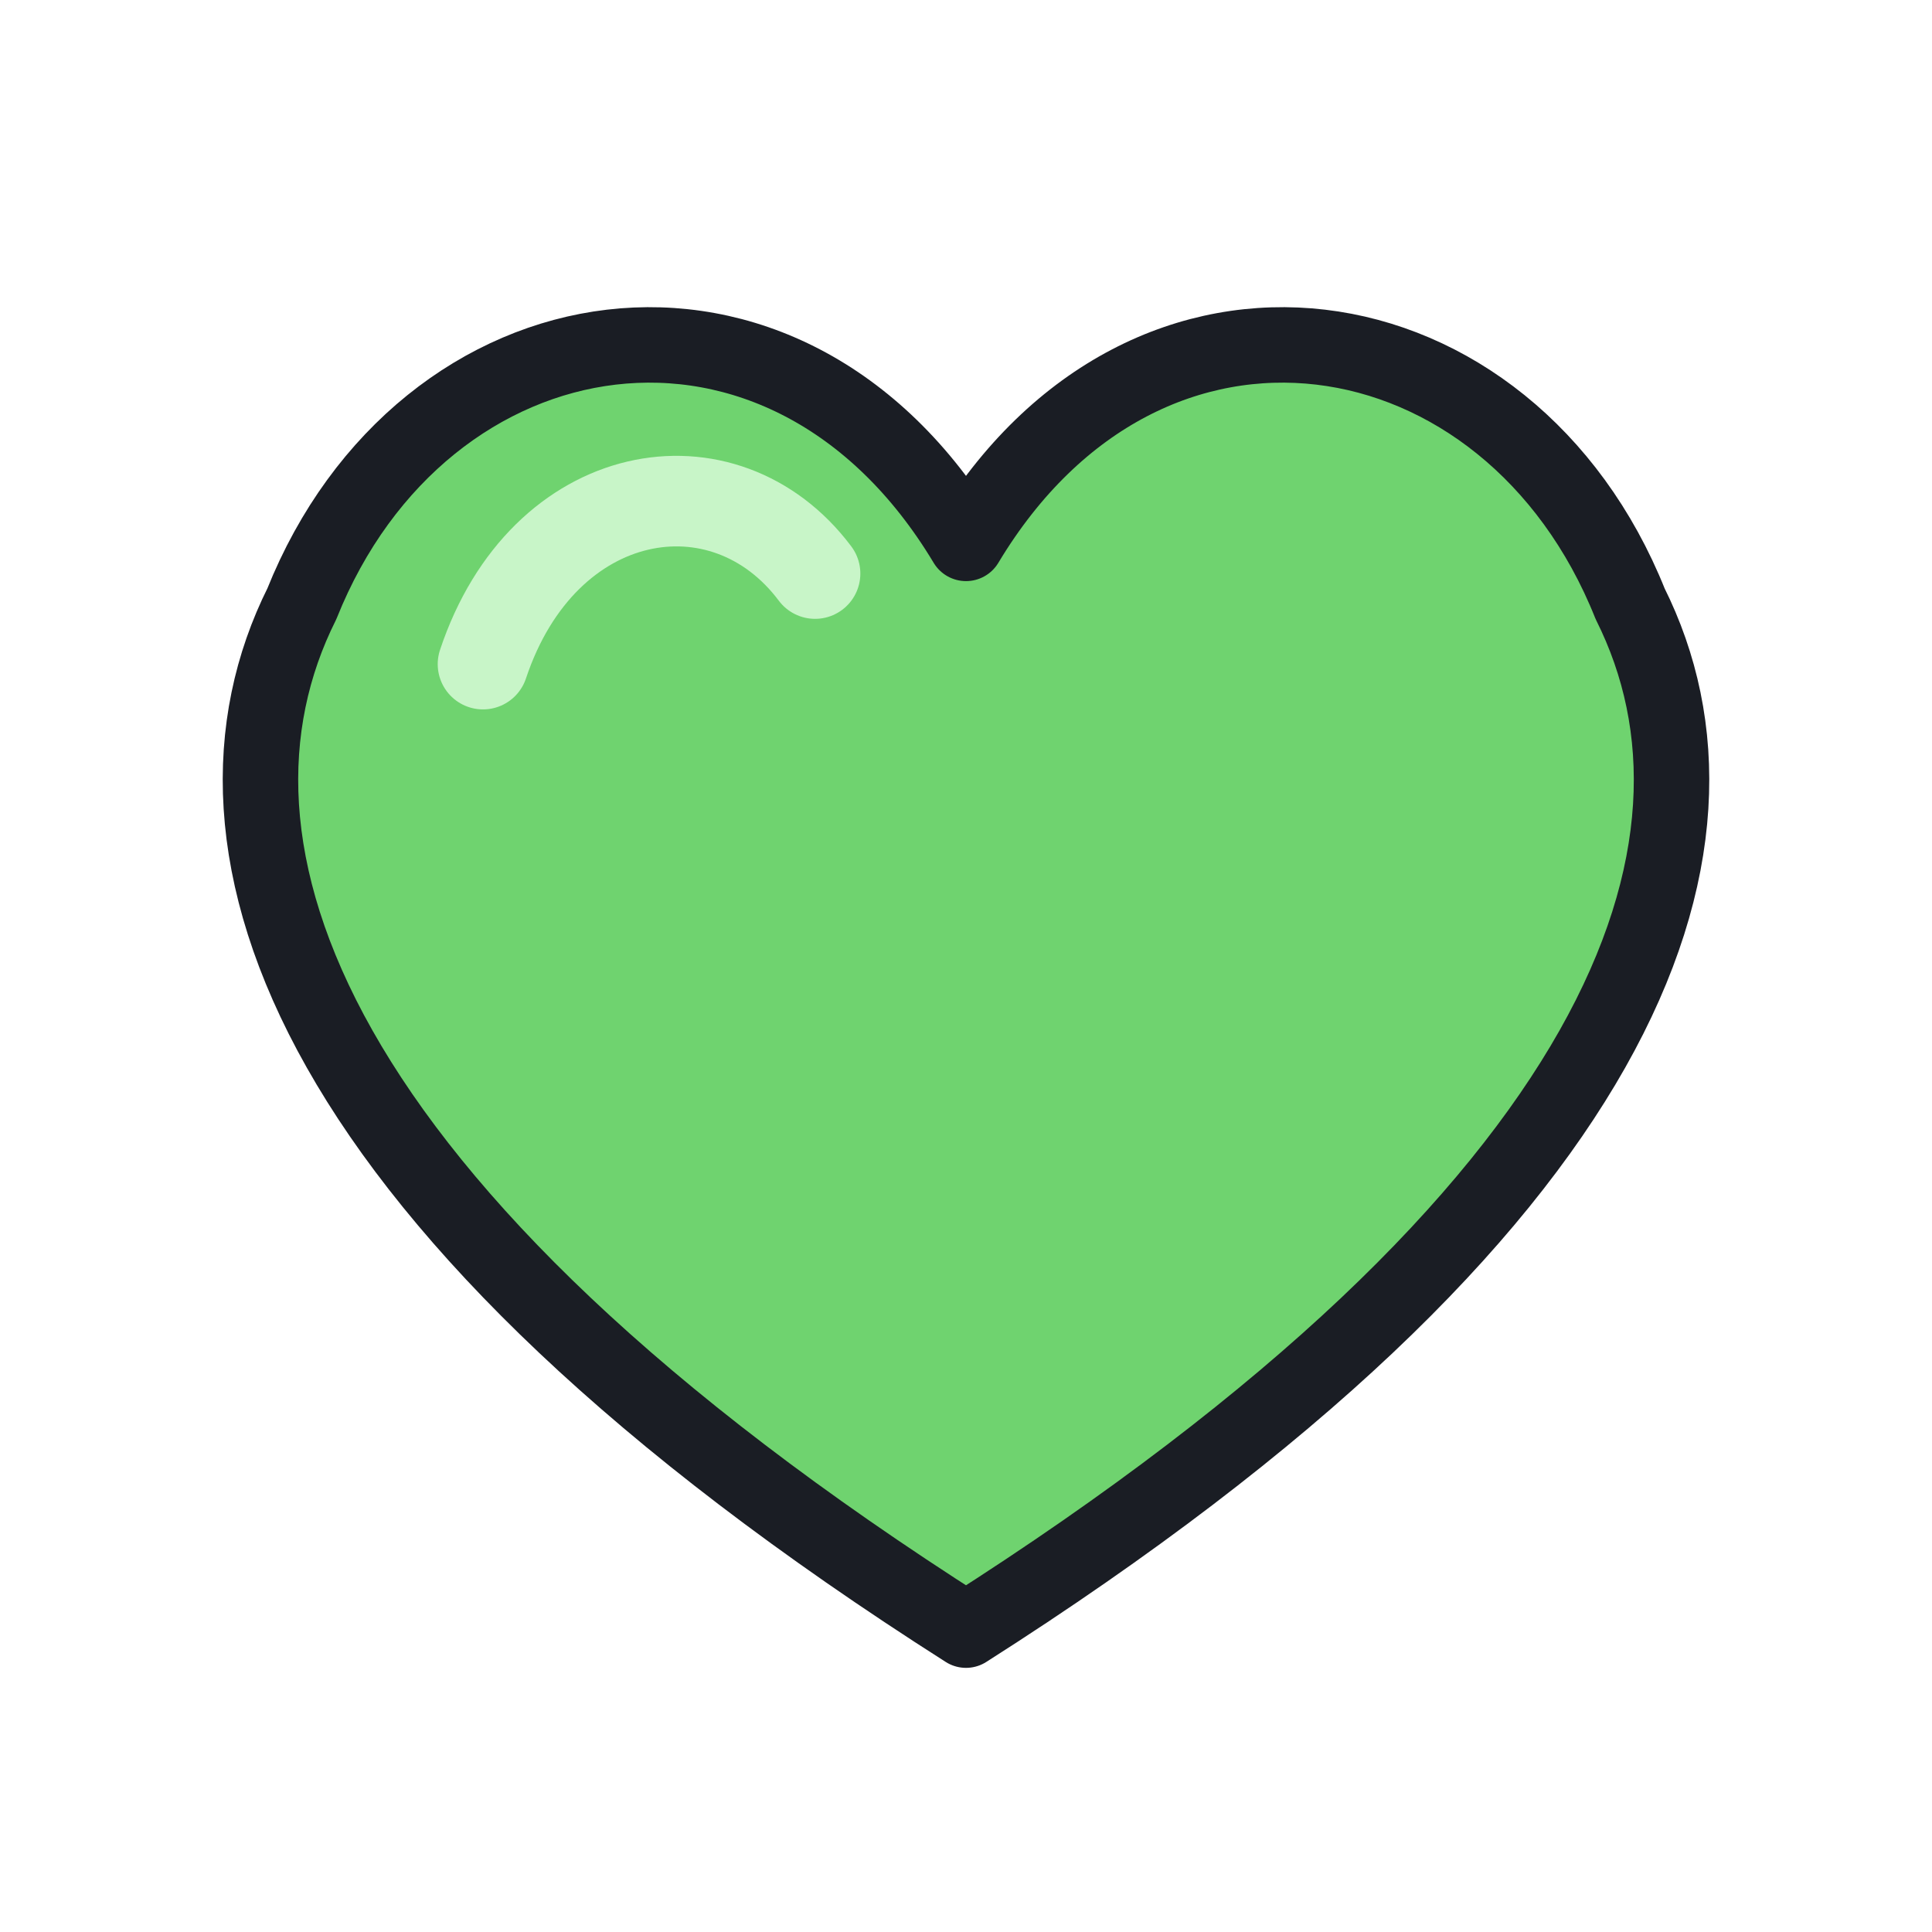
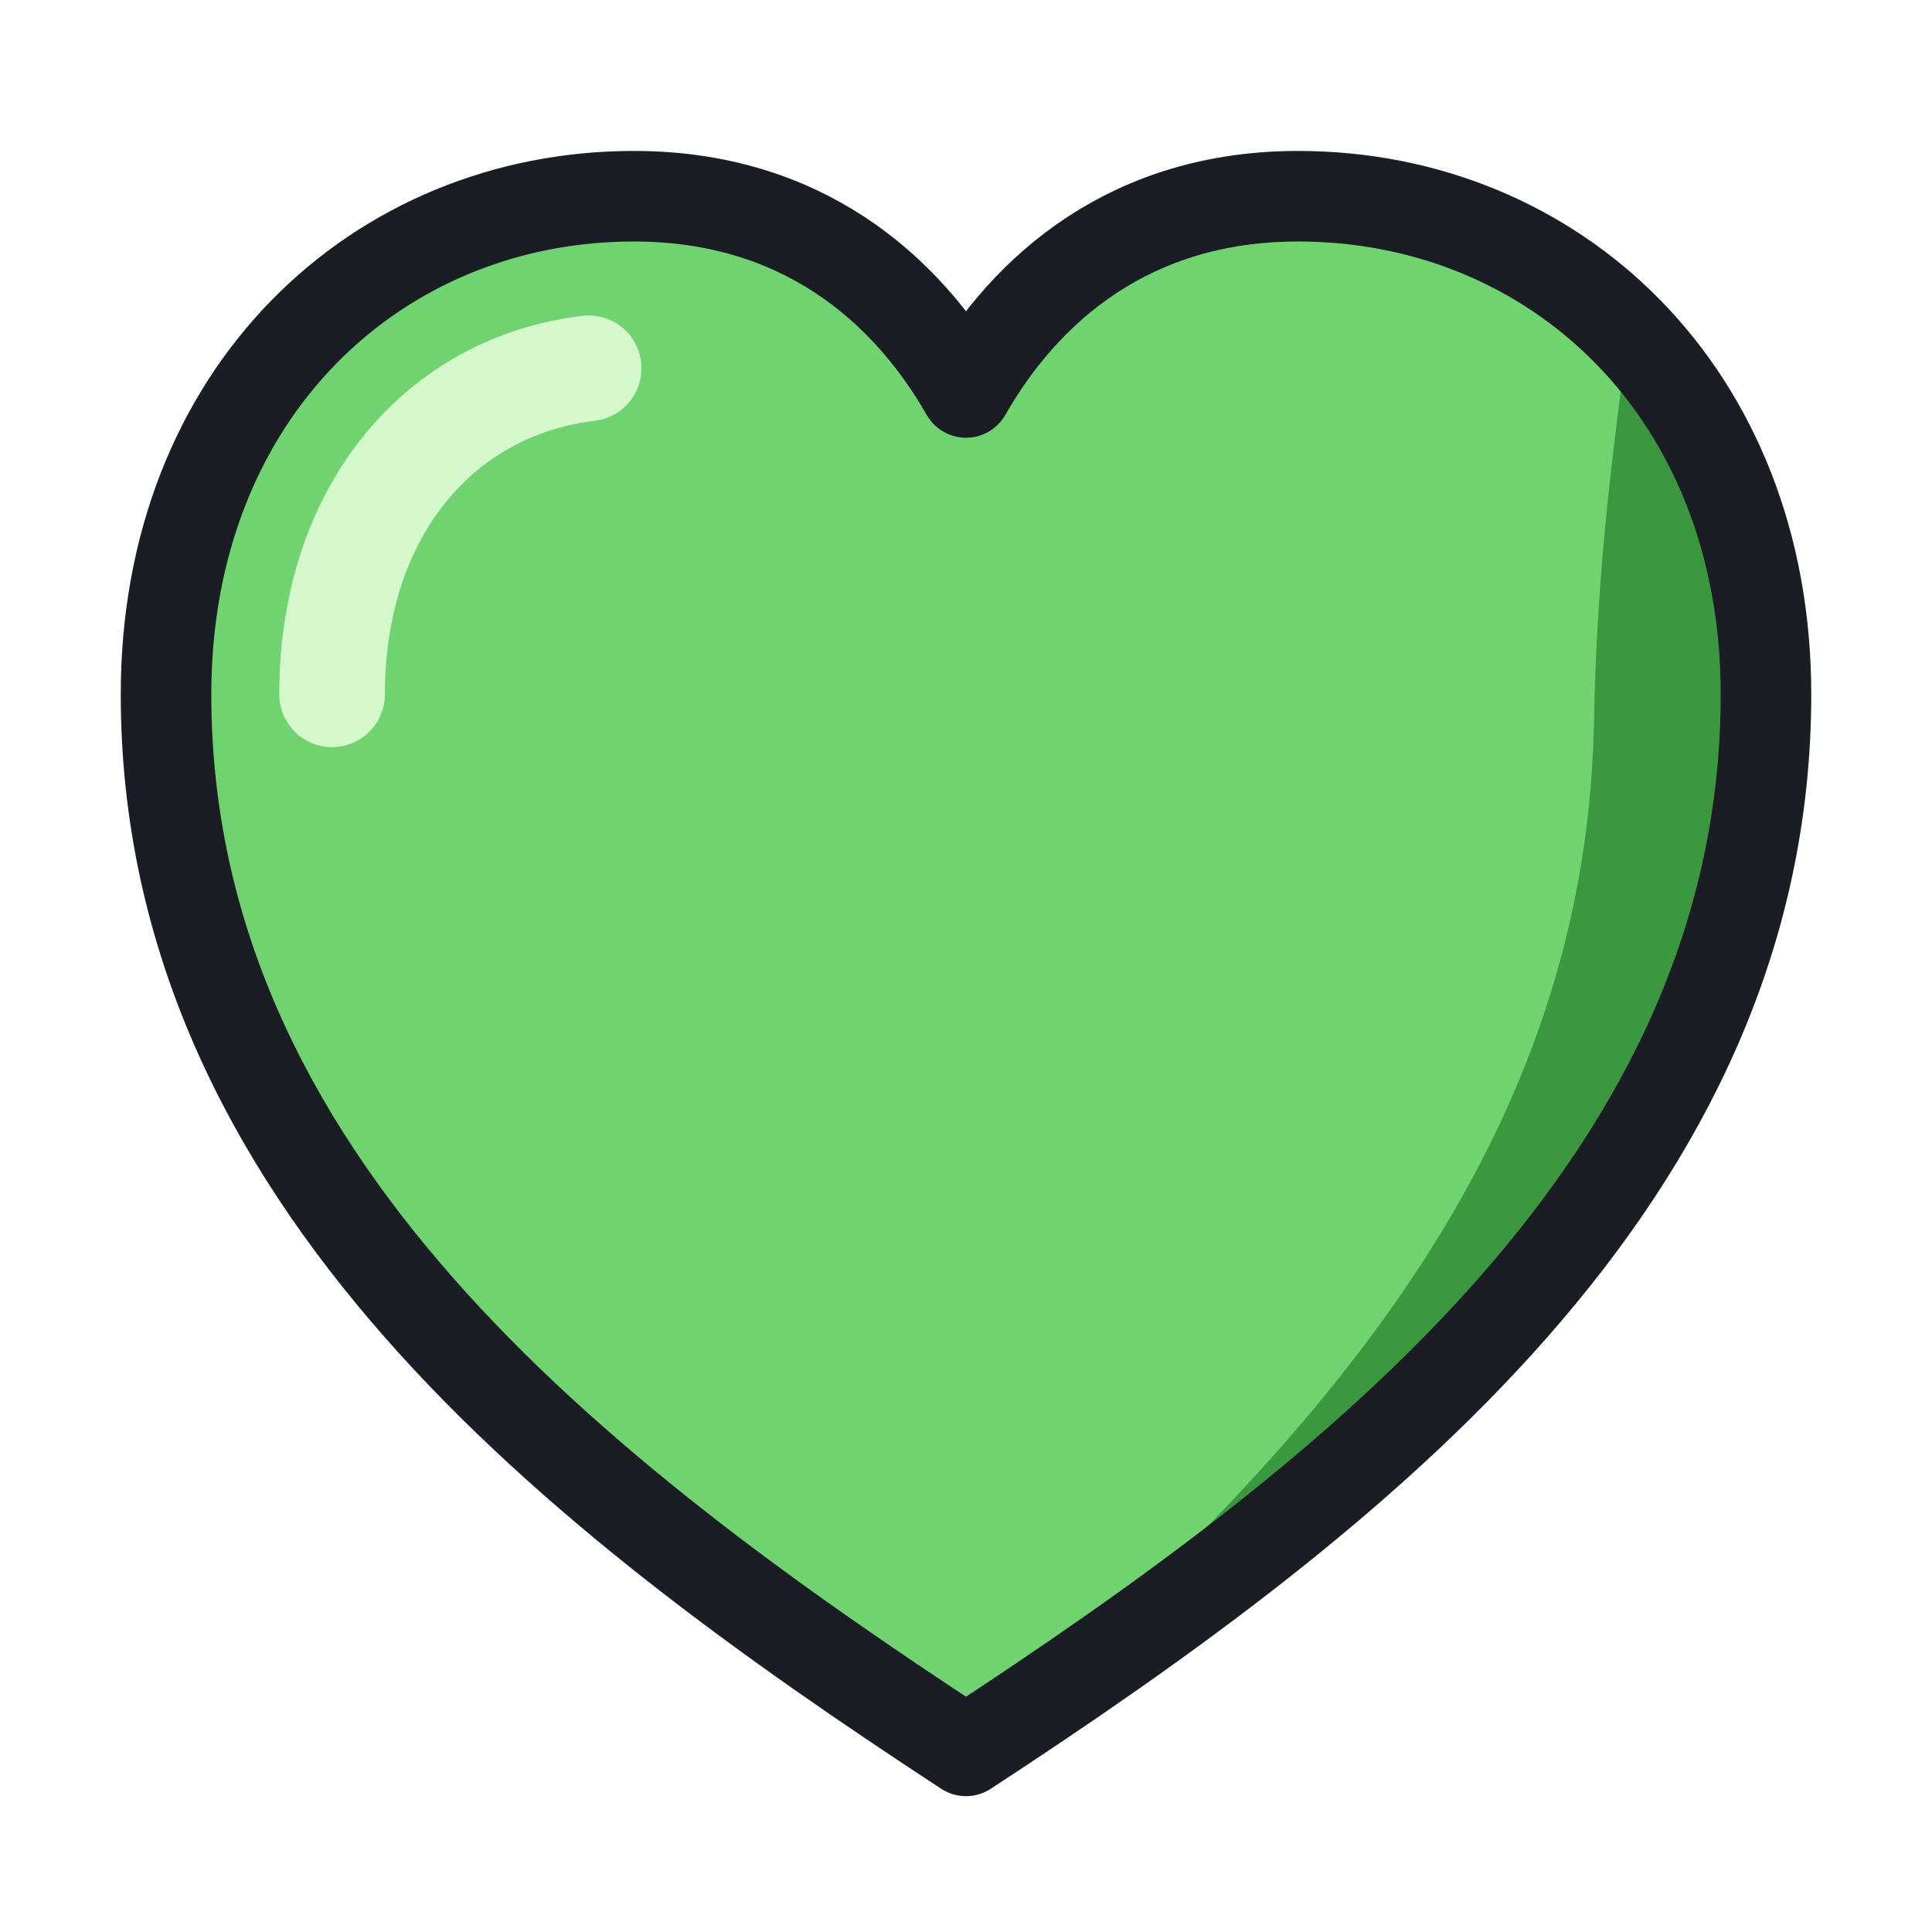
<svg xmlns="http://www.w3.org/2000/svg" width="64" height="64" viewBox="0 0 64 64">
-   <path d="M 32 54 C 10 40 6 28 10 20 C 14 10 26 8 32 18 C 38 8 50 10 54 20 C 58 28 54 40 32 54 Z" fill="#6fd36f" stroke="#1a1d24" stroke-width="2.5" stroke-linejoin="round" />
-   <path d="M 16 22 C 18 16 24 15 27 19" fill="none" stroke="#c8f5c8" stroke-width="3" stroke-linecap="round" />
+   <path d="M 32 58 C 19 49.5 5.5 39 5.5 23 C 5.5 13 12.5 6.5 21 6.5 C 26.5 6.5 30 9.5 32 13 C 34 9.5 37.5 6.5 43 6.5 C 51.5 6.5 58.5 13 58.5 23 C 58.5 39 45 49.5 32 58 Z" fill="#6fd36f" />
+   <path d="M 53.94 11 C 56.75 13.88 58.5 18 58.5 23 C 58.5 39 45 49.5 32 58 C 43 48.5 52.5 38.5 52.8 24 C 52.9 18.5 53.5 14.5 53.94 11 Z" fill="#3a983f" />
+   <path d="M 11 23 C 11 17 14.5 12.8 19.5 12.2" fill="none" stroke="#d4f7cc" stroke-width="3.5" stroke-linecap="round" />
+   <path d="M 32 58 C 19 49.5 5.5 39 5.5 23 C 5.5 13 12.5 6.5 21 6.5 C 26.5 6.5 30 9.5 32 13 C 34 9.5 37.5 6.5 43 6.5 C 51.5 6.5 58.5 13 58.5 23 C 58.5 39 45 49.5 32 58 Z" fill="none" stroke="#1a1d24" stroke-width="3" stroke-linejoin="round" />
</svg>
